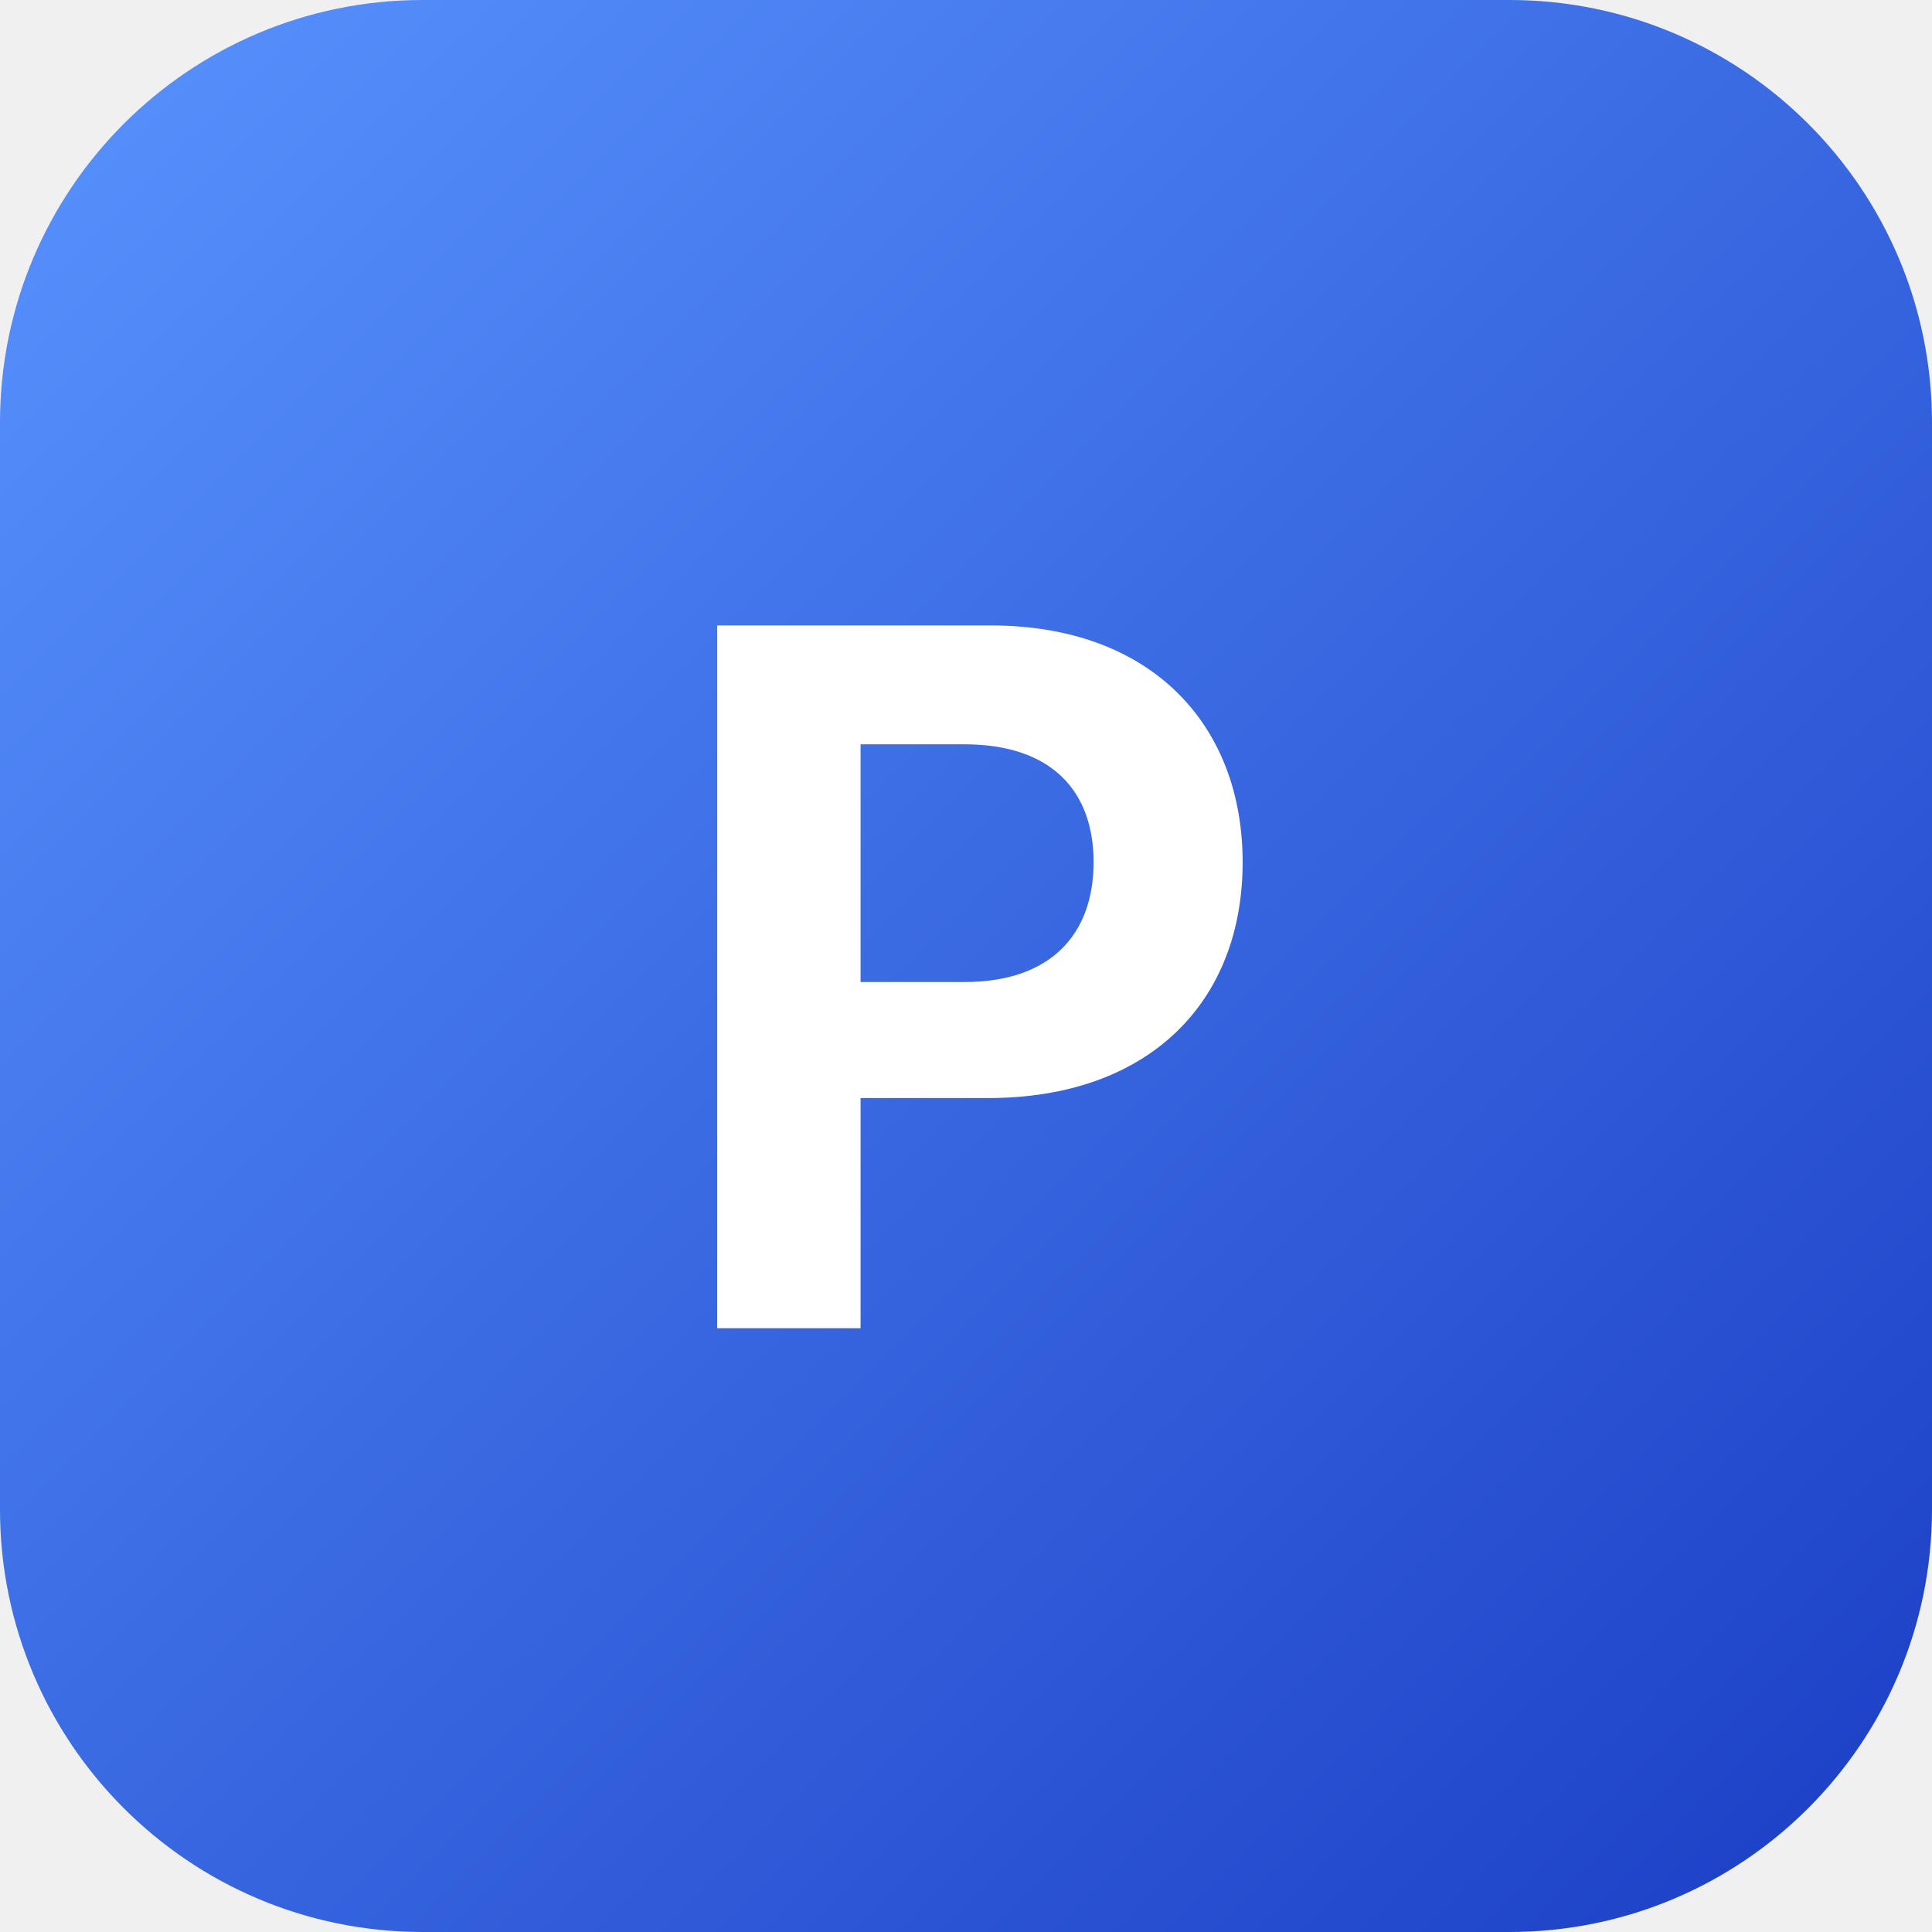
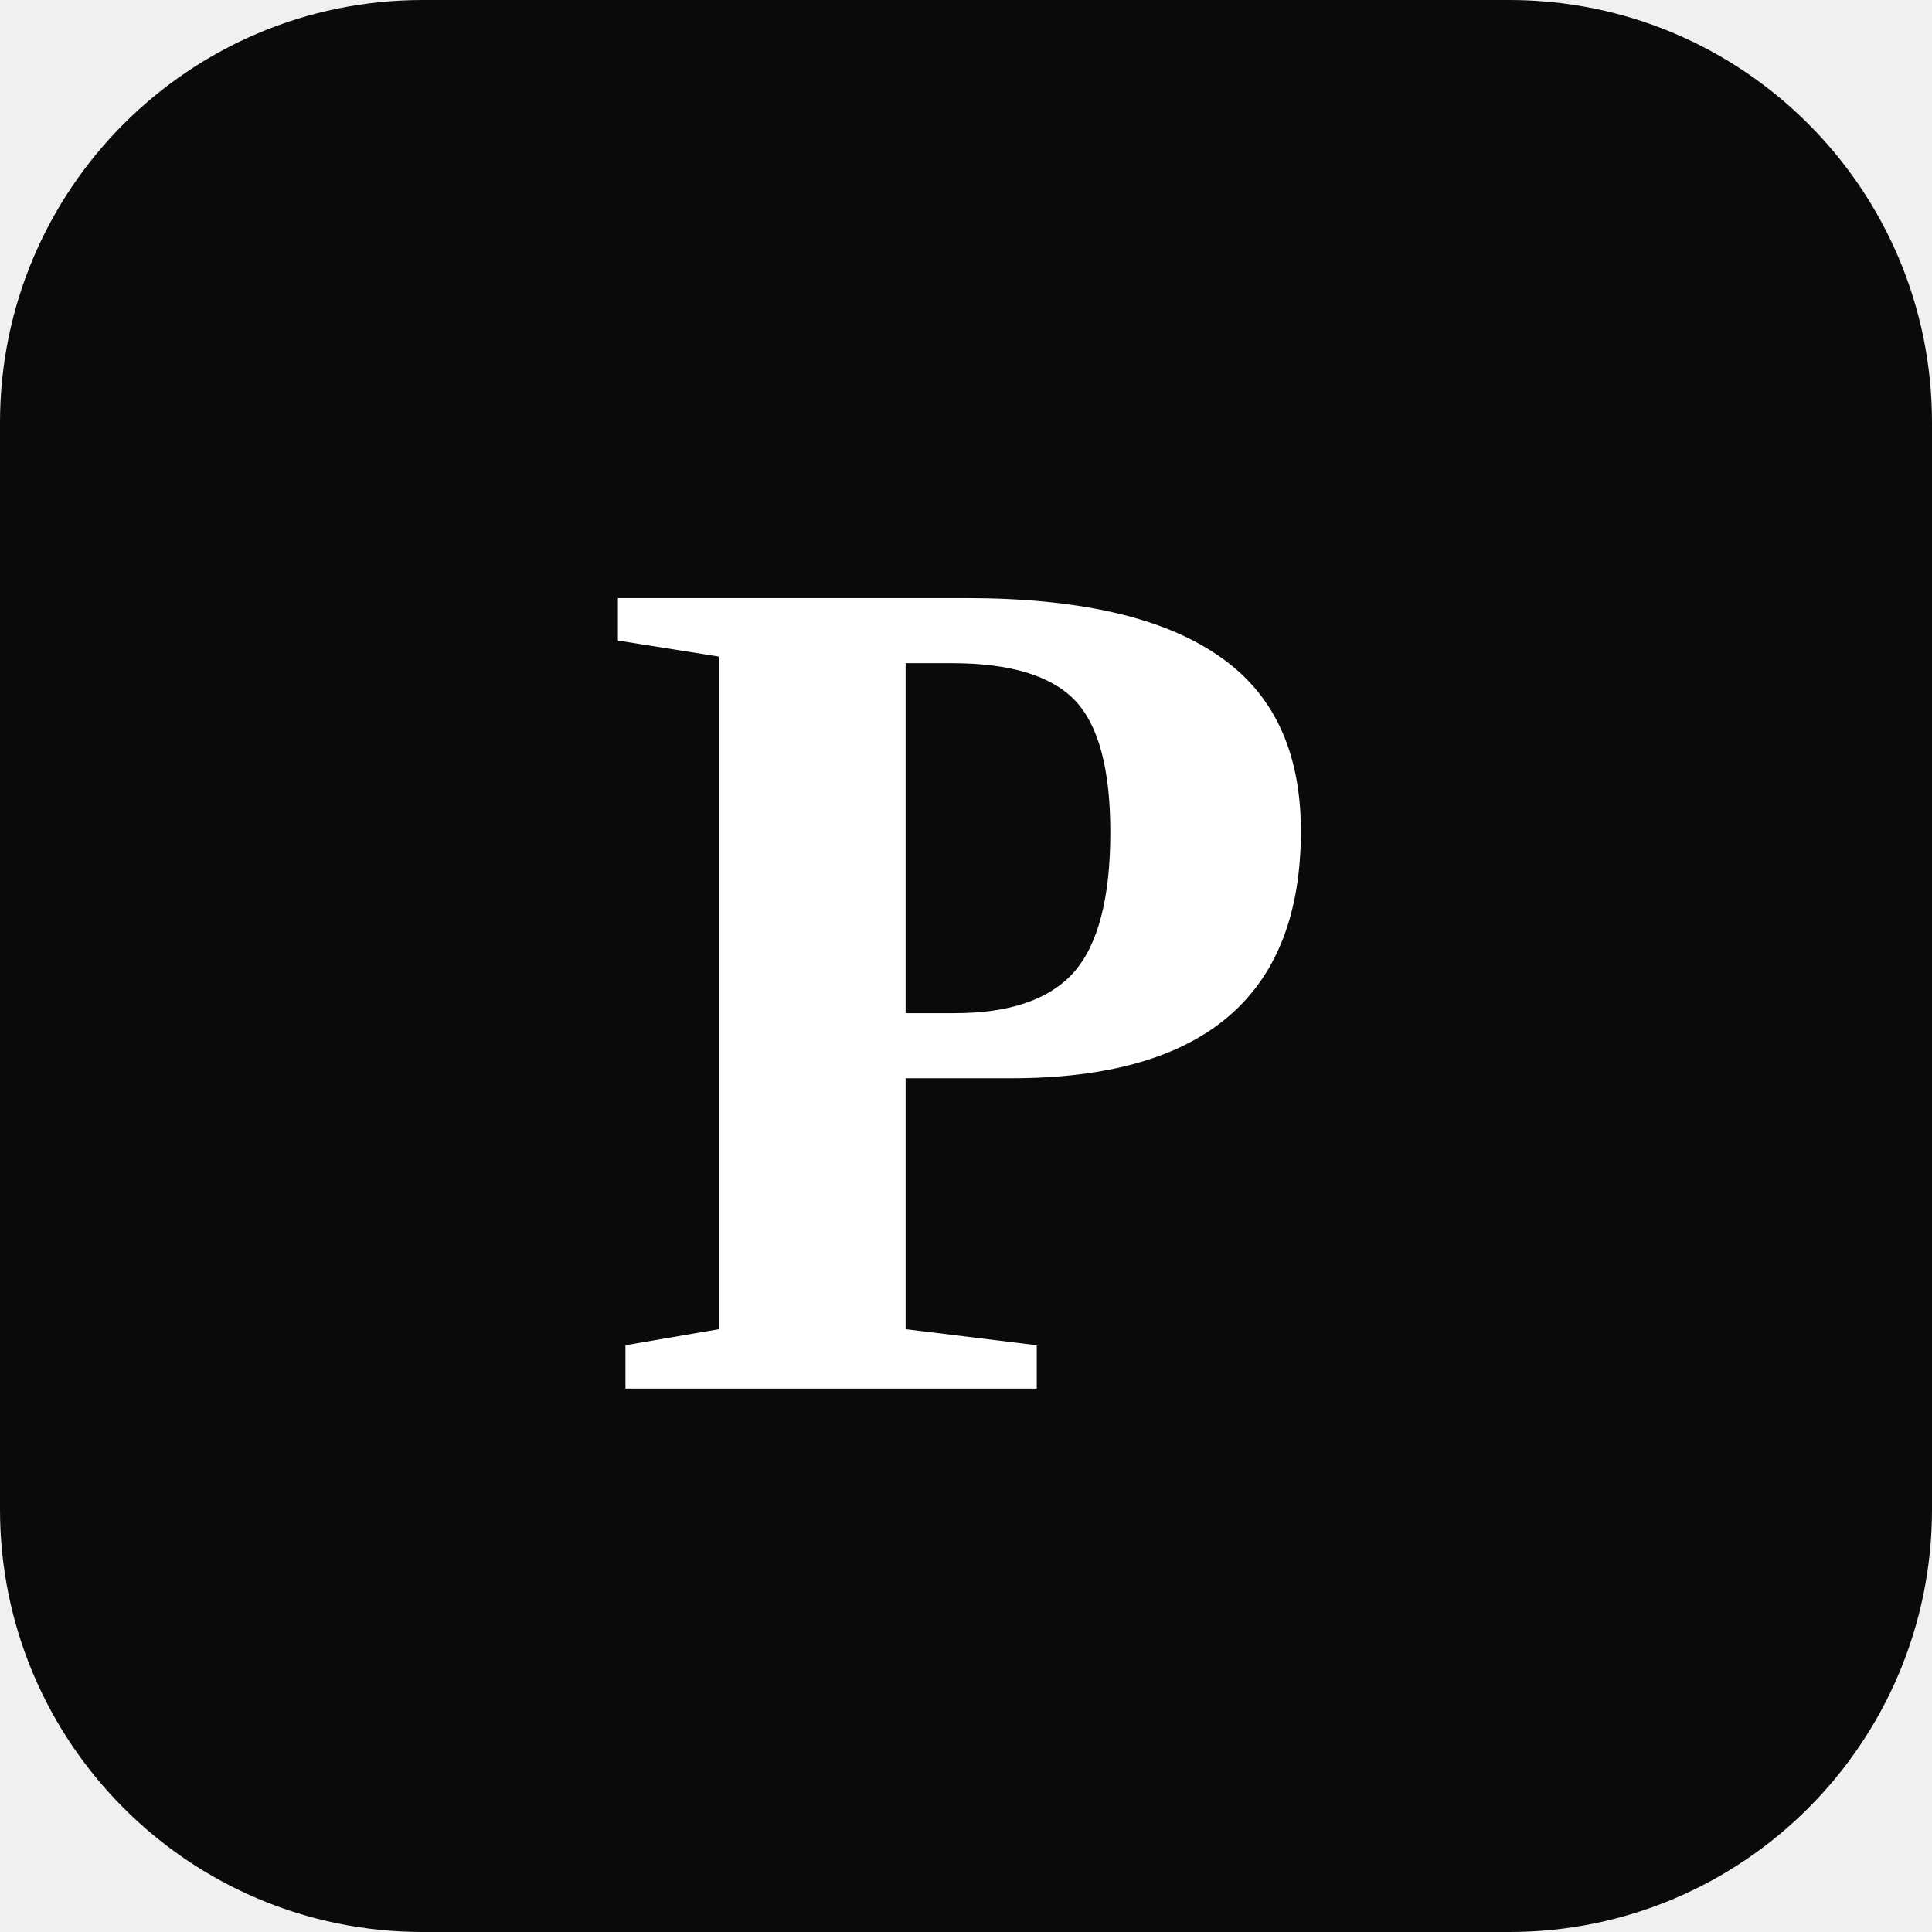
<svg xmlns="http://www.w3.org/2000/svg" viewBox="0 0 32 32">
-   <defs>
-     <linearGradient id="g" x1="0" y1="0" x2="1" y2="1">
-       <stop offset="0" stop-color="#5994ff" />
-       <stop offset="1" stop-color="#1a3dc4" />
-     </linearGradient>
-   </defs>
-   <rect width="32" height="32" rx="7" fill="url(#g)" />
-   <text x="16" y="22" font-family="Inter, sans-serif" font-size="16" font-weight="700" fill="#fff" text-anchor="middle">P</text>
+   <rect width="32" height="32" rx="7" fill="#0a0a0a" />
+   <text x="16" y="23" font-family="Georgia, 'Times New Roman', serif" font-size="20" font-weight="700" fill="#ffffff" text-anchor="middle">P</text>
</svg>
